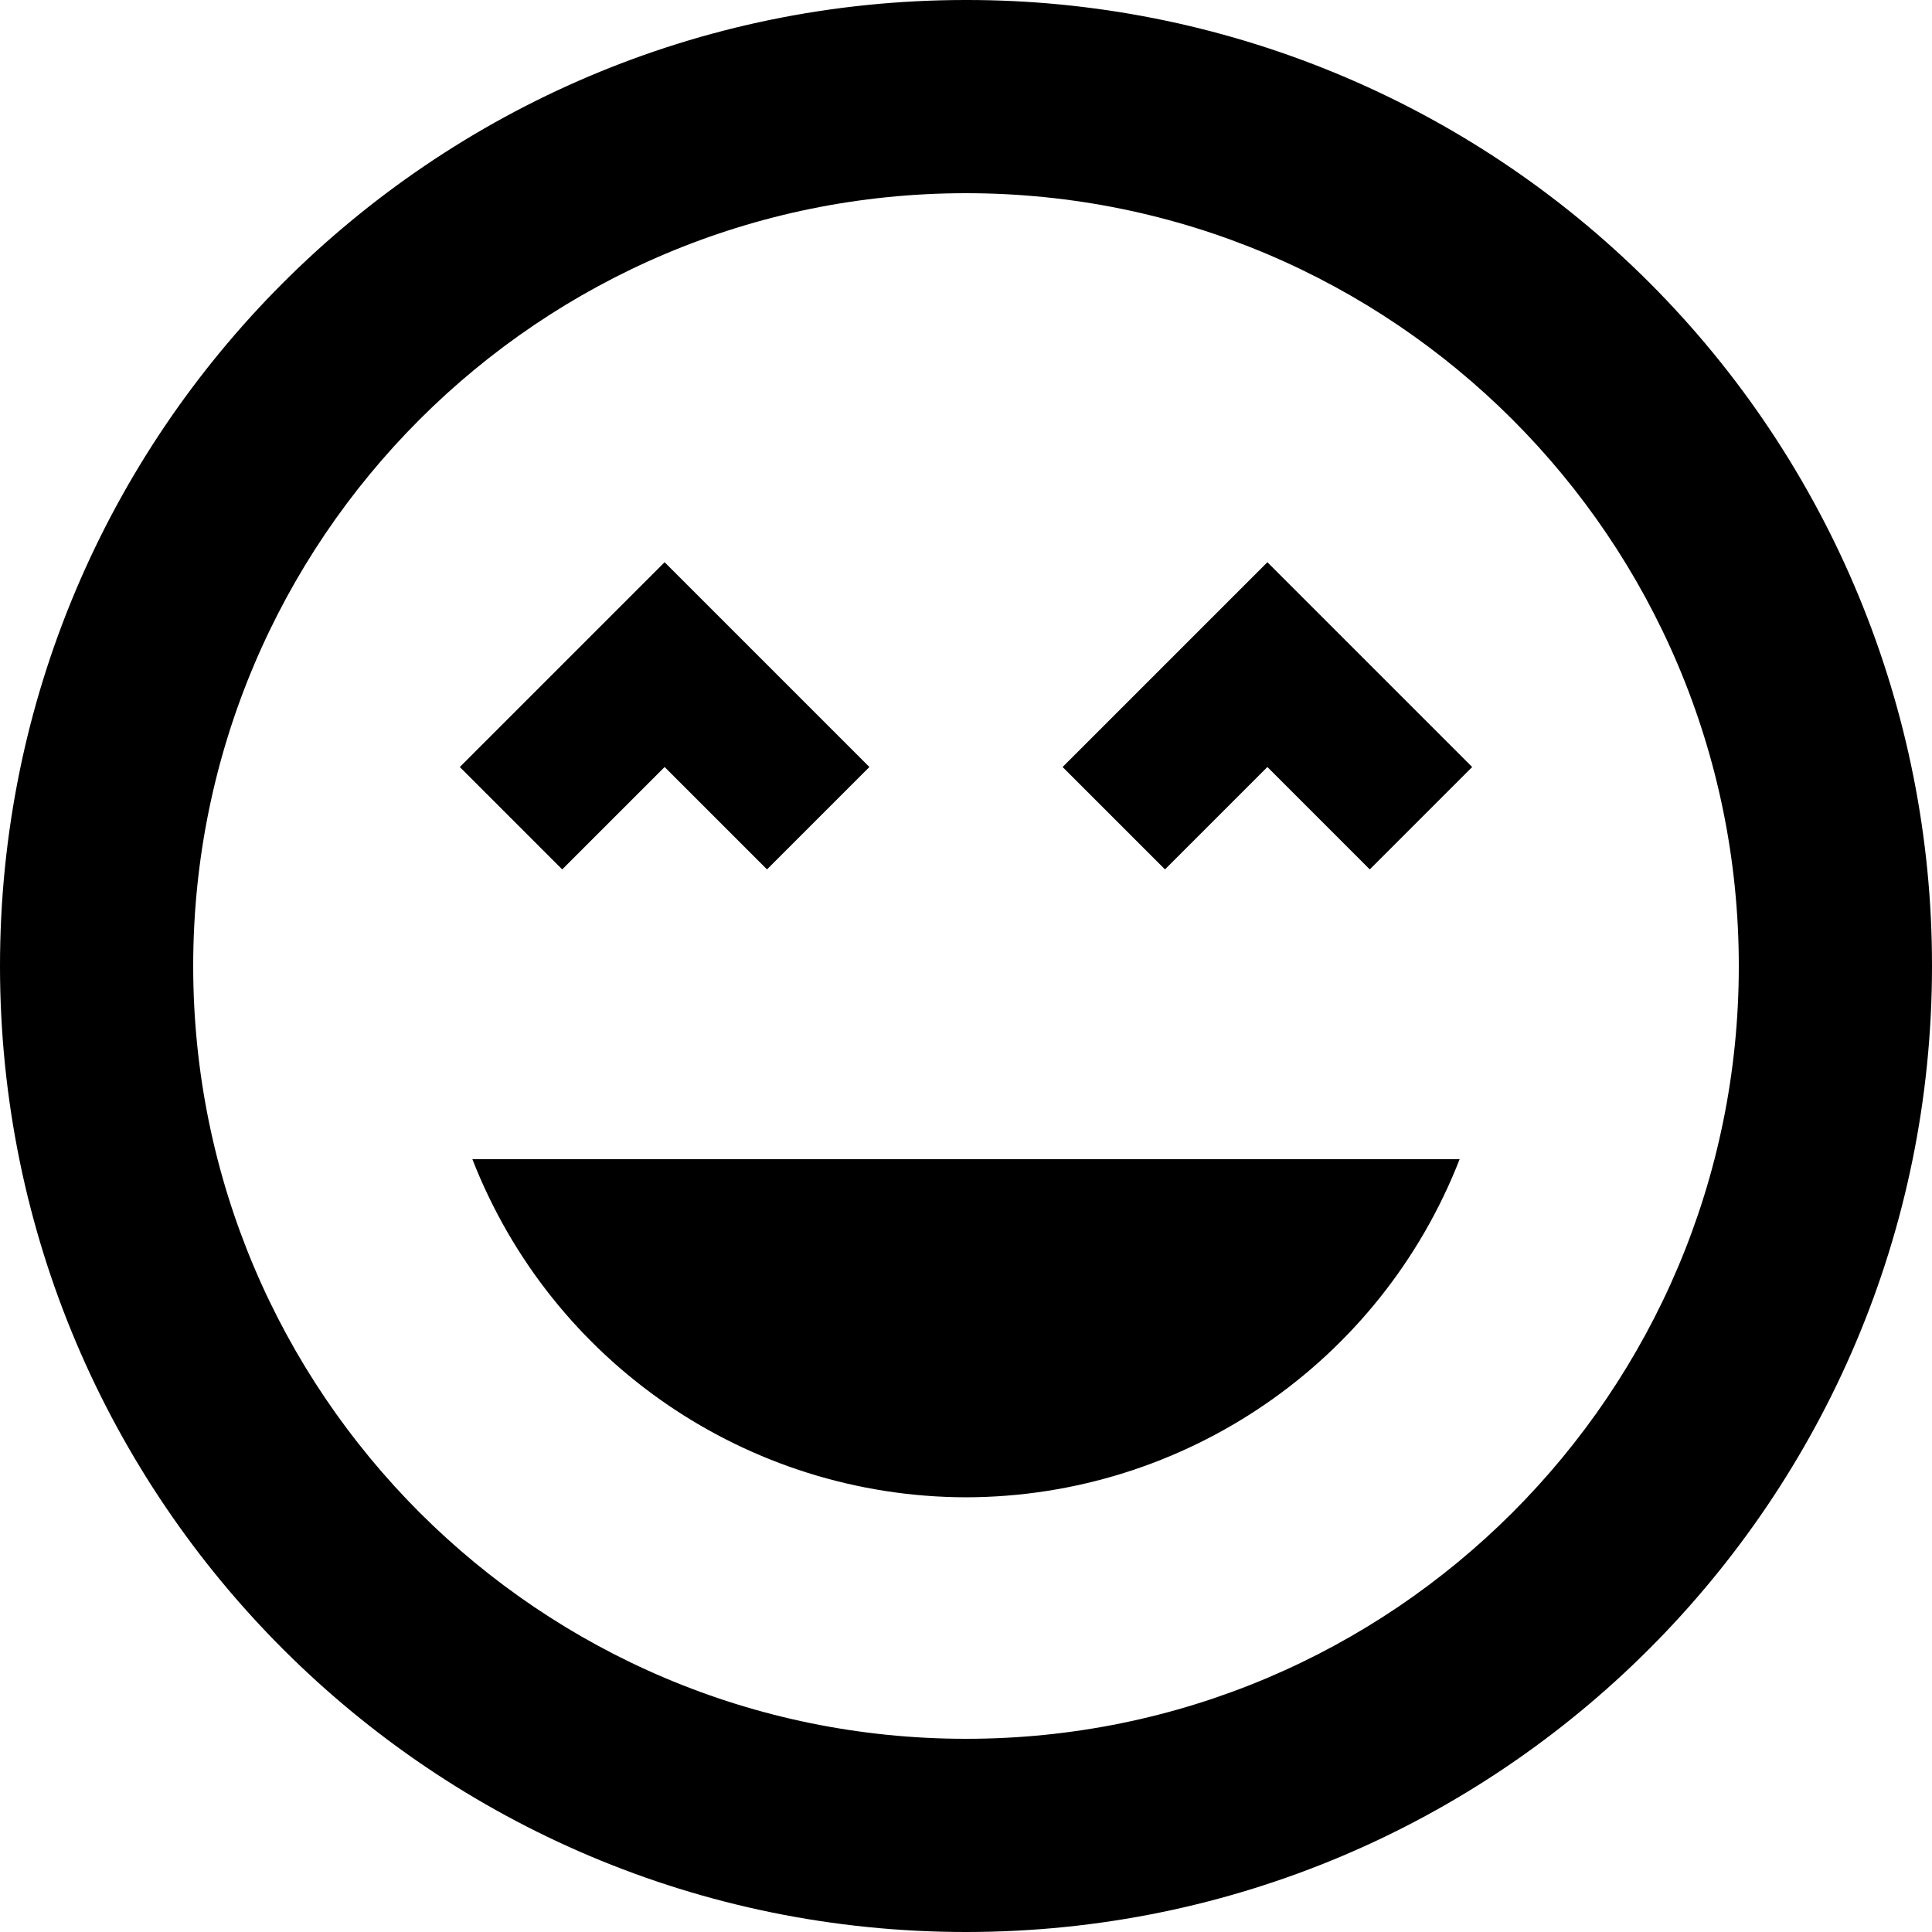
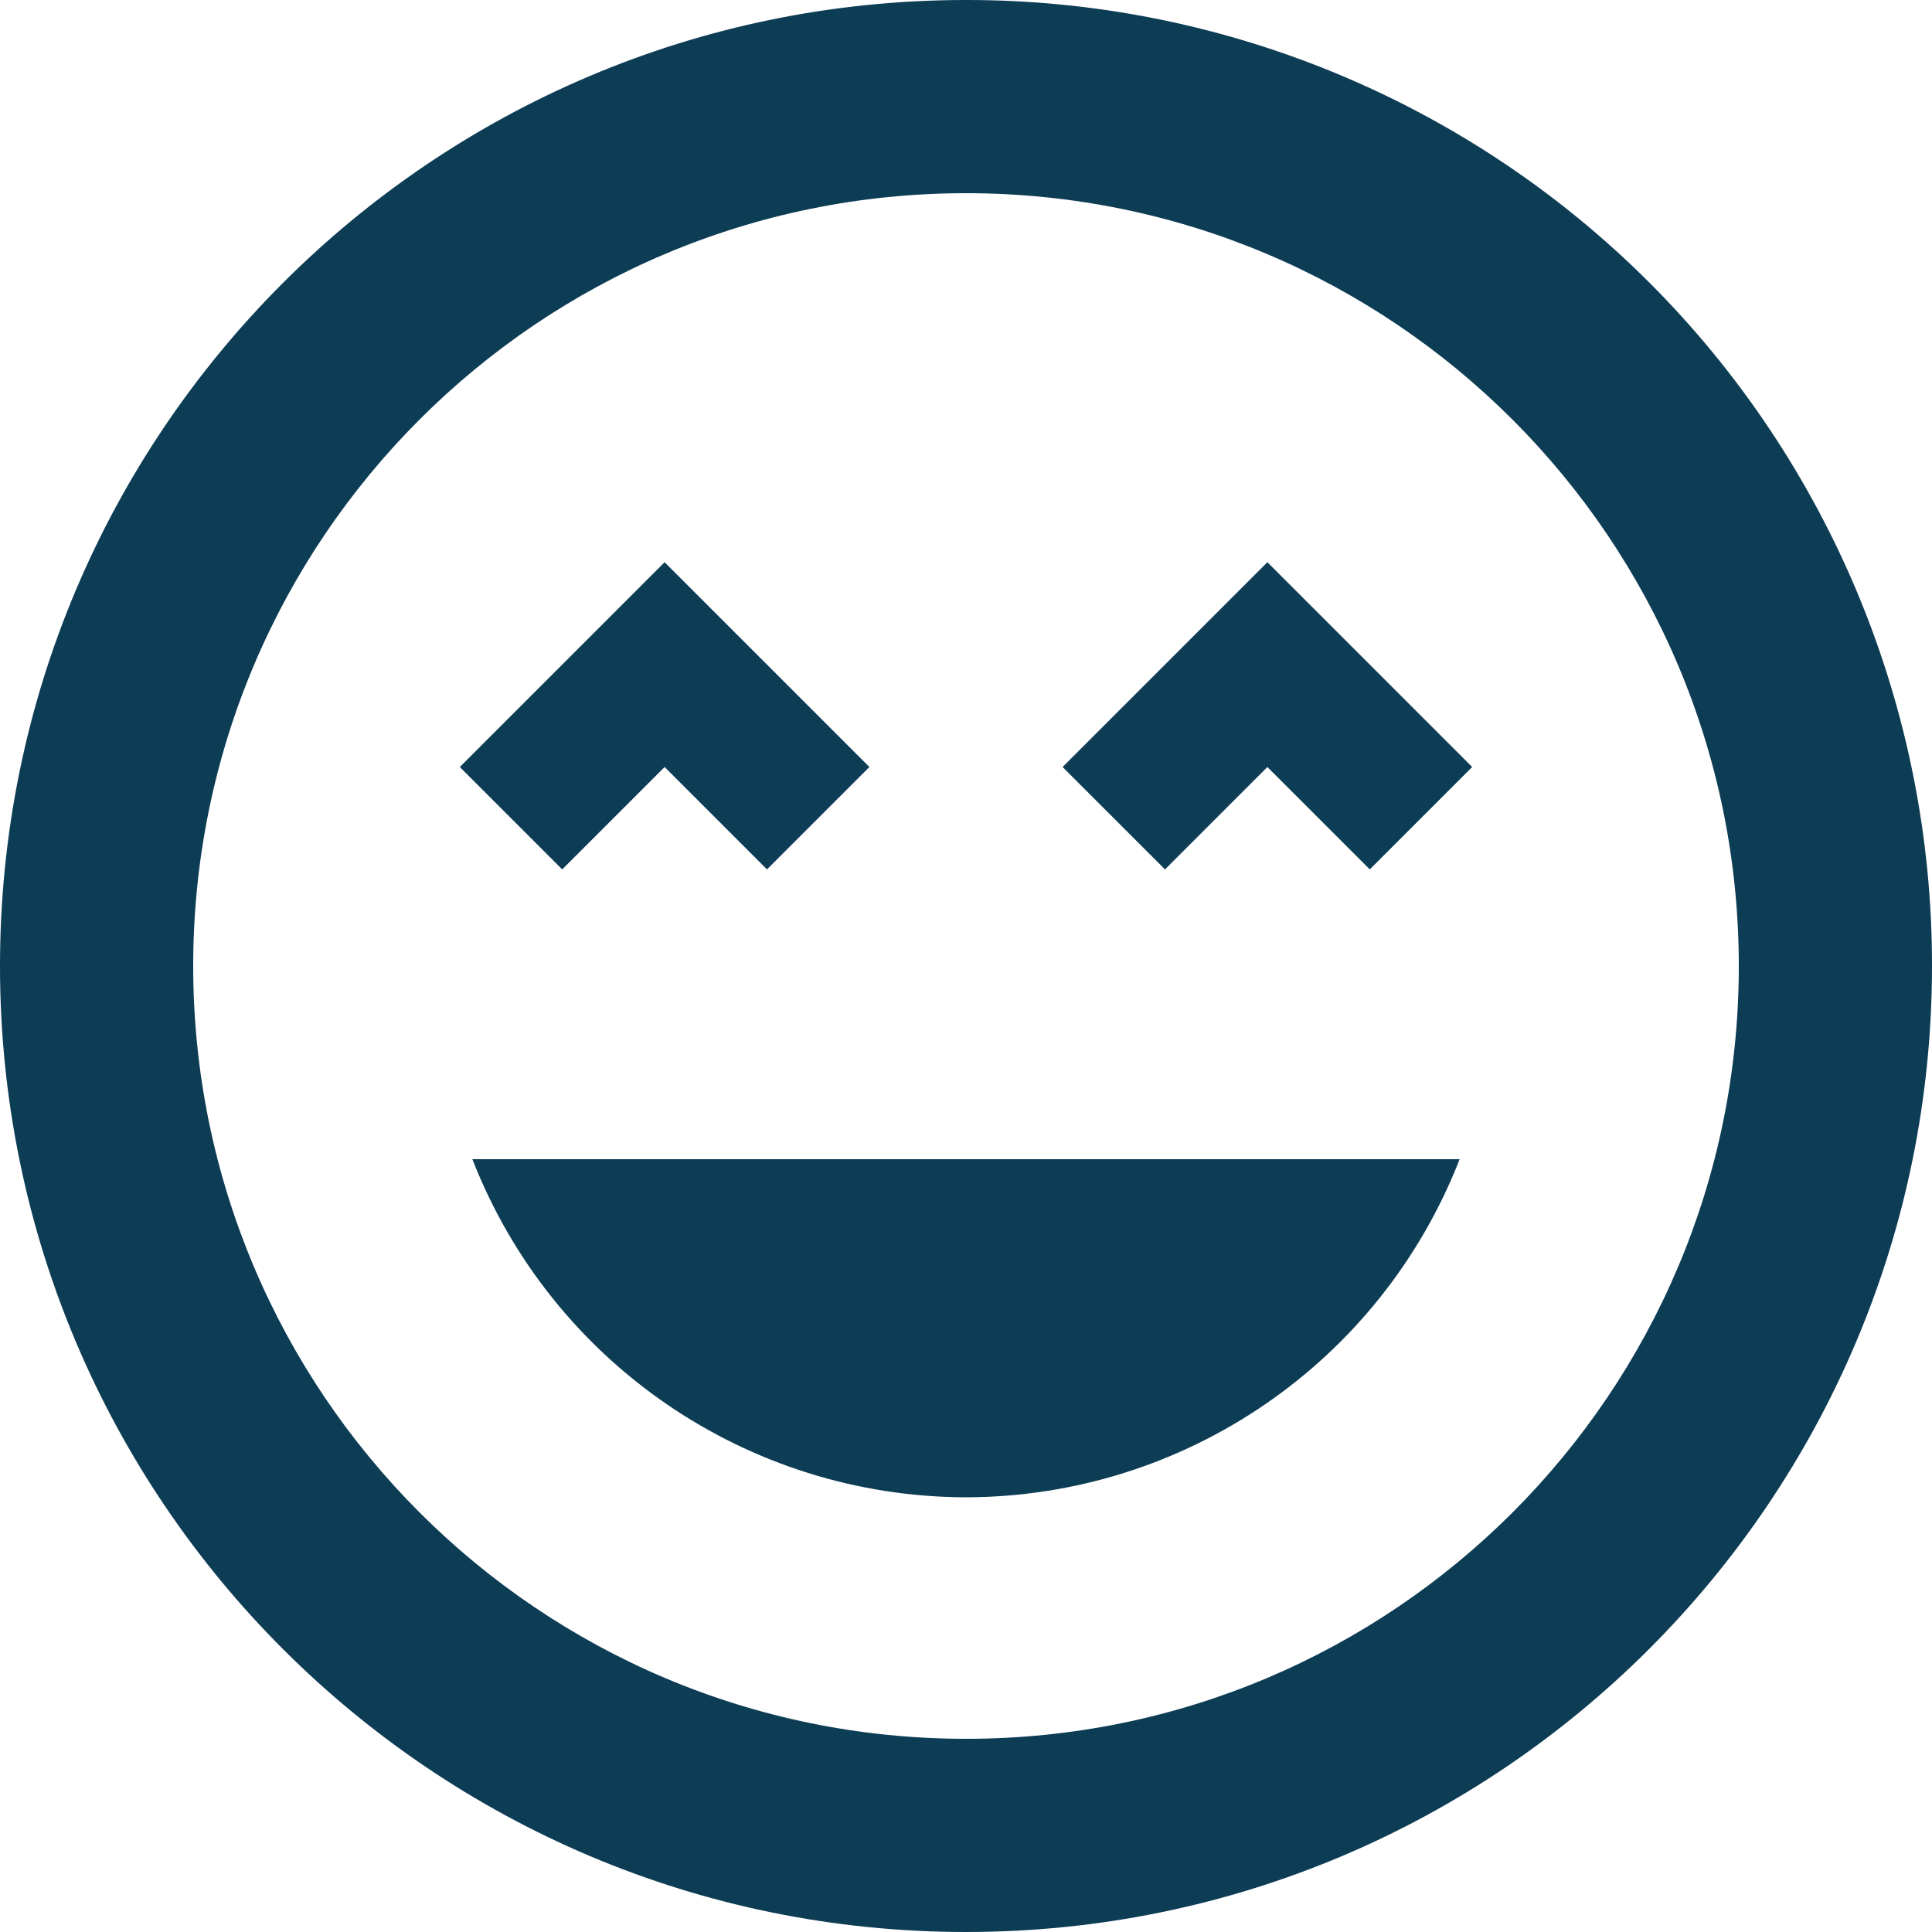
- <svg xmlns="http://www.w3.org/2000/svg" viewBox="0 173 125 125">
+ <svg xmlns="http://www.w3.org/2000/svg" id="bestsitesvg" viewBox="0 173 125 125">
  <defs>
-     <style>.a{clip-path:url(#b);}</style>
+     <style>.a{clip-path:url(#b); fill:#0D3C55;}</style>
    <clipPath id="b">
      <rect y="173" width="125" height="125" />
    </clipPath>
  </defs>
  <g id="a" class="a">
    <path d="M64.438,2A62.5,62.5,0,1,0,127,64.5,62.429,62.429,0,0,0,64.438,2ZM64.5,114.5a50,50,0,1,1,50-50A49.986,49.986,0,0,1,64.5,114.5Zm6.25-62.875,6.625,6.625L84,51.625l6.625,6.625,6.625-6.625L84,38.375Zm-25.75,0,6.625,6.625,6.625-6.625L45,38.375,31.75,51.625l6.625,6.625Zm19.5,47.25A34.352,34.352,0,0,0,96.438,77H32.563A34.351,34.351,0,0,0,64.5,98.875Z" transform="translate(-2 171)" />
  </g>
</svg>
